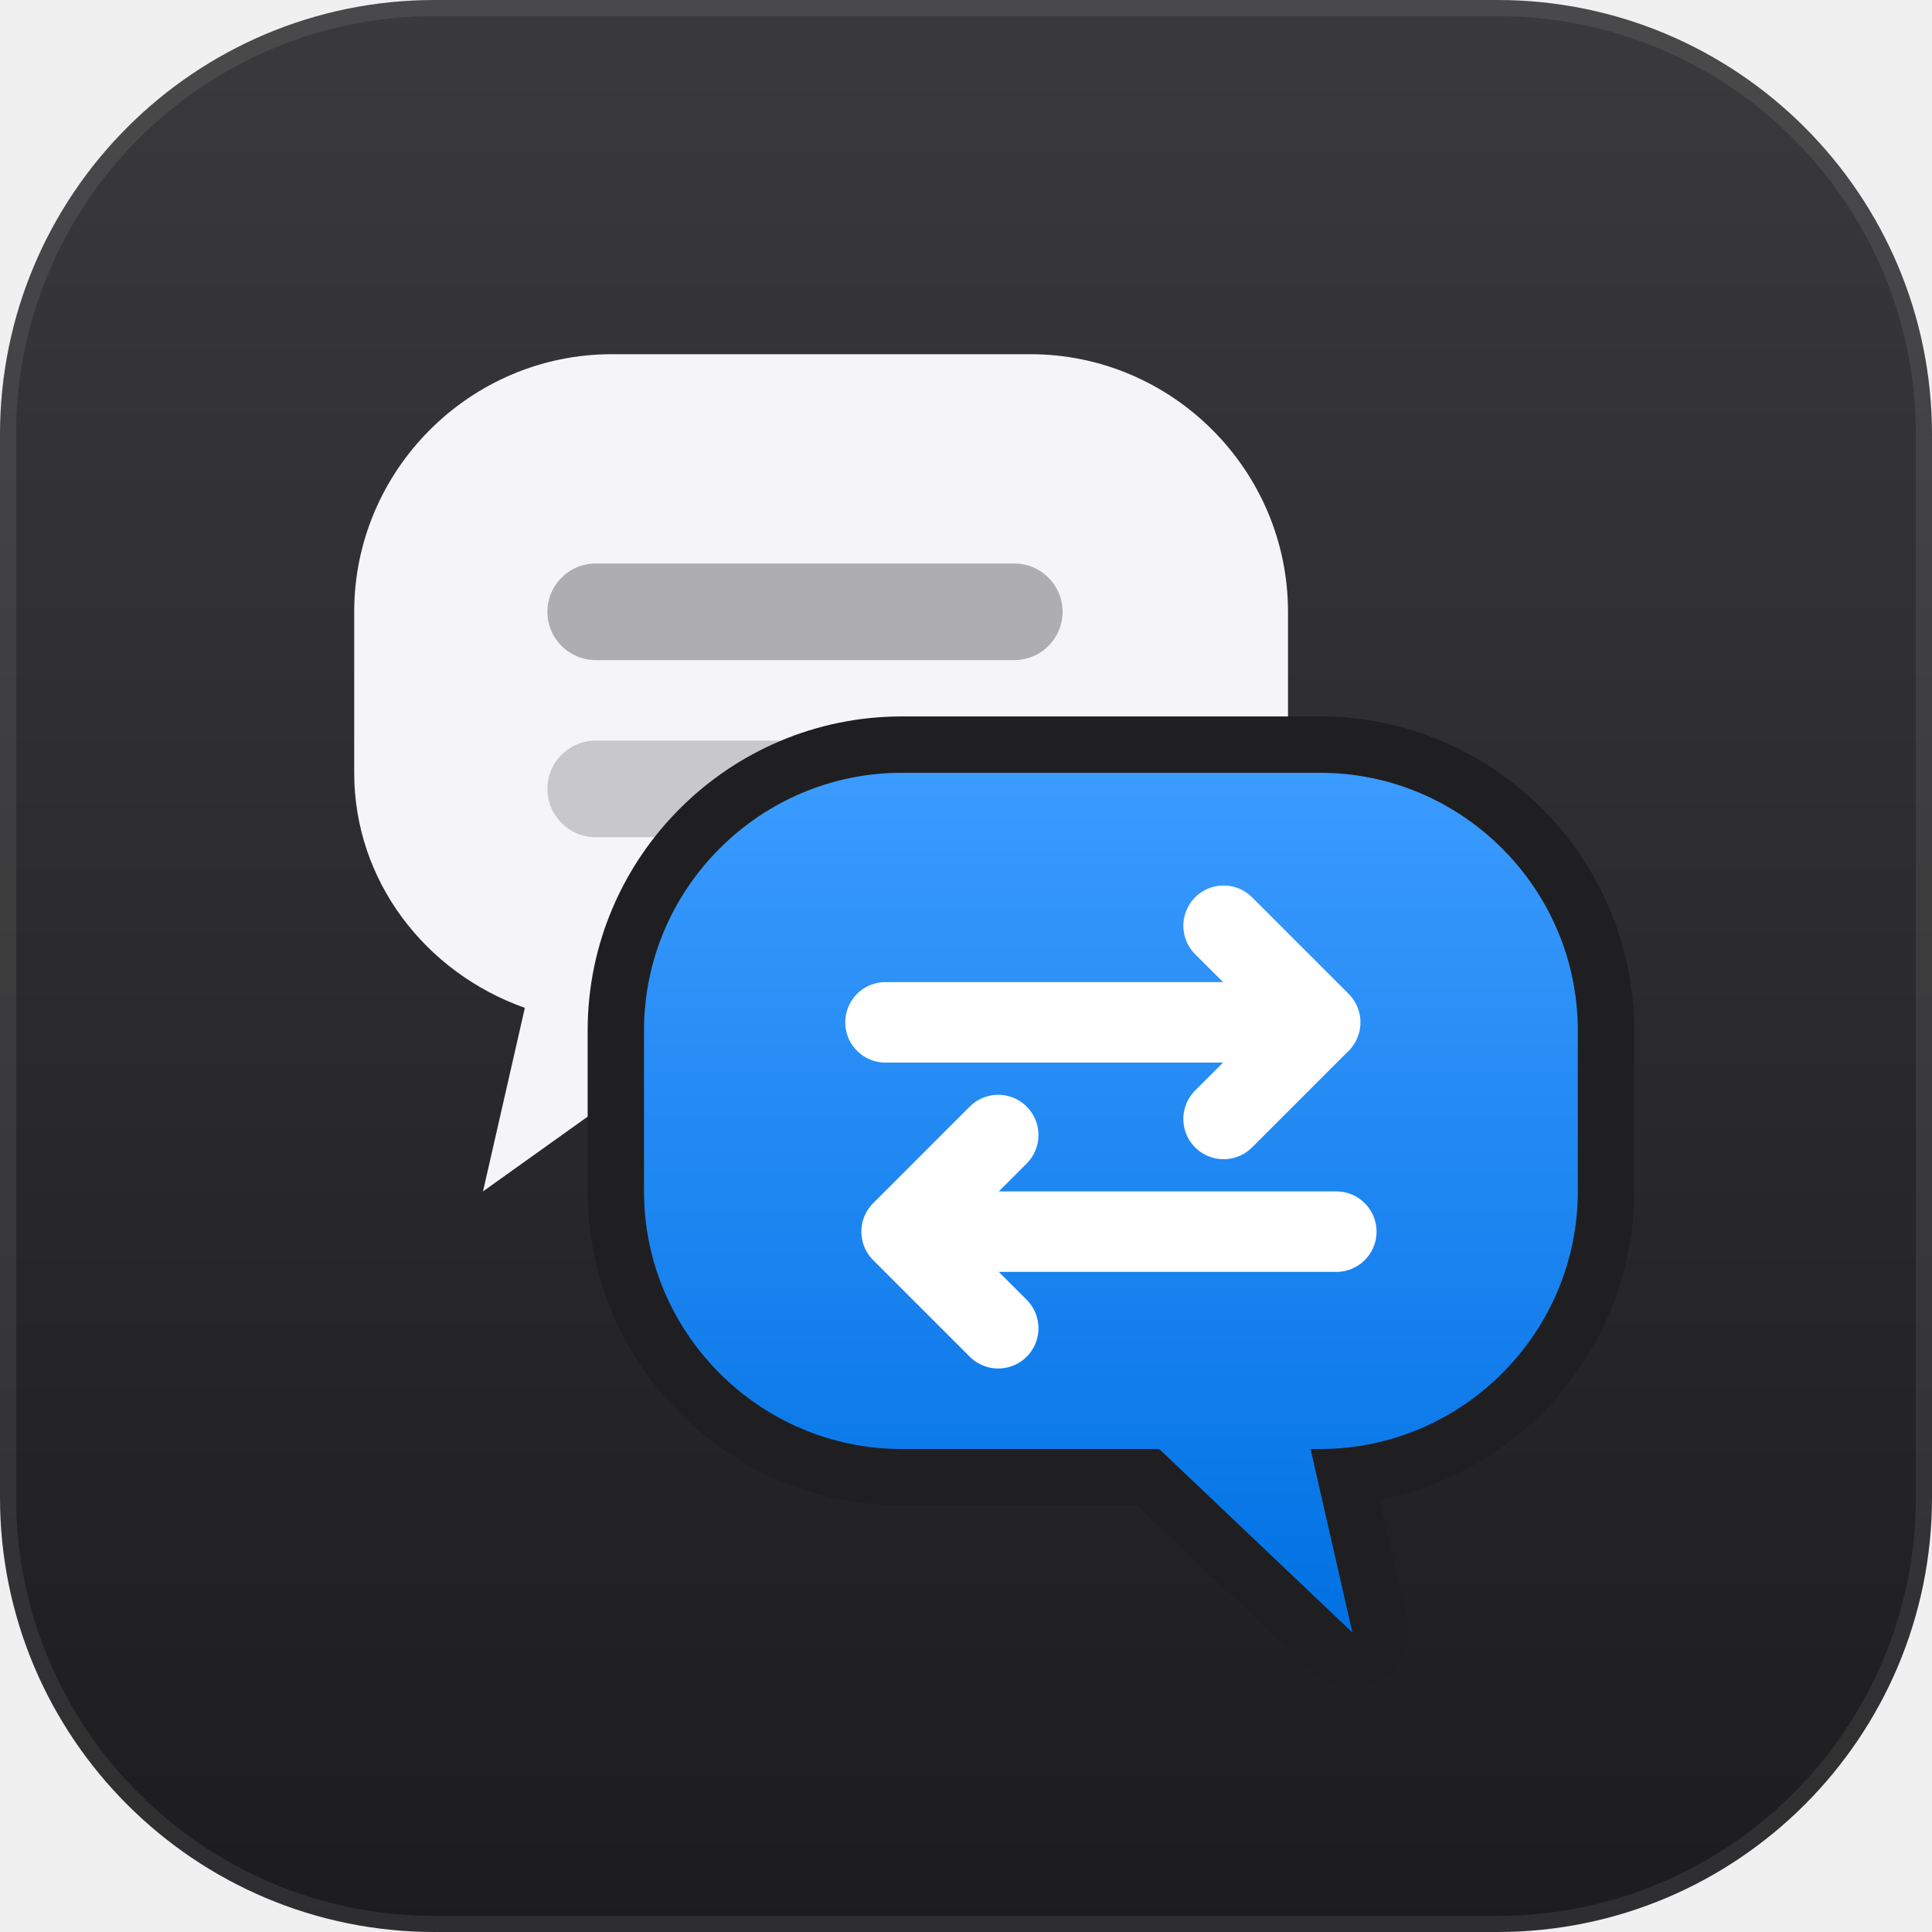
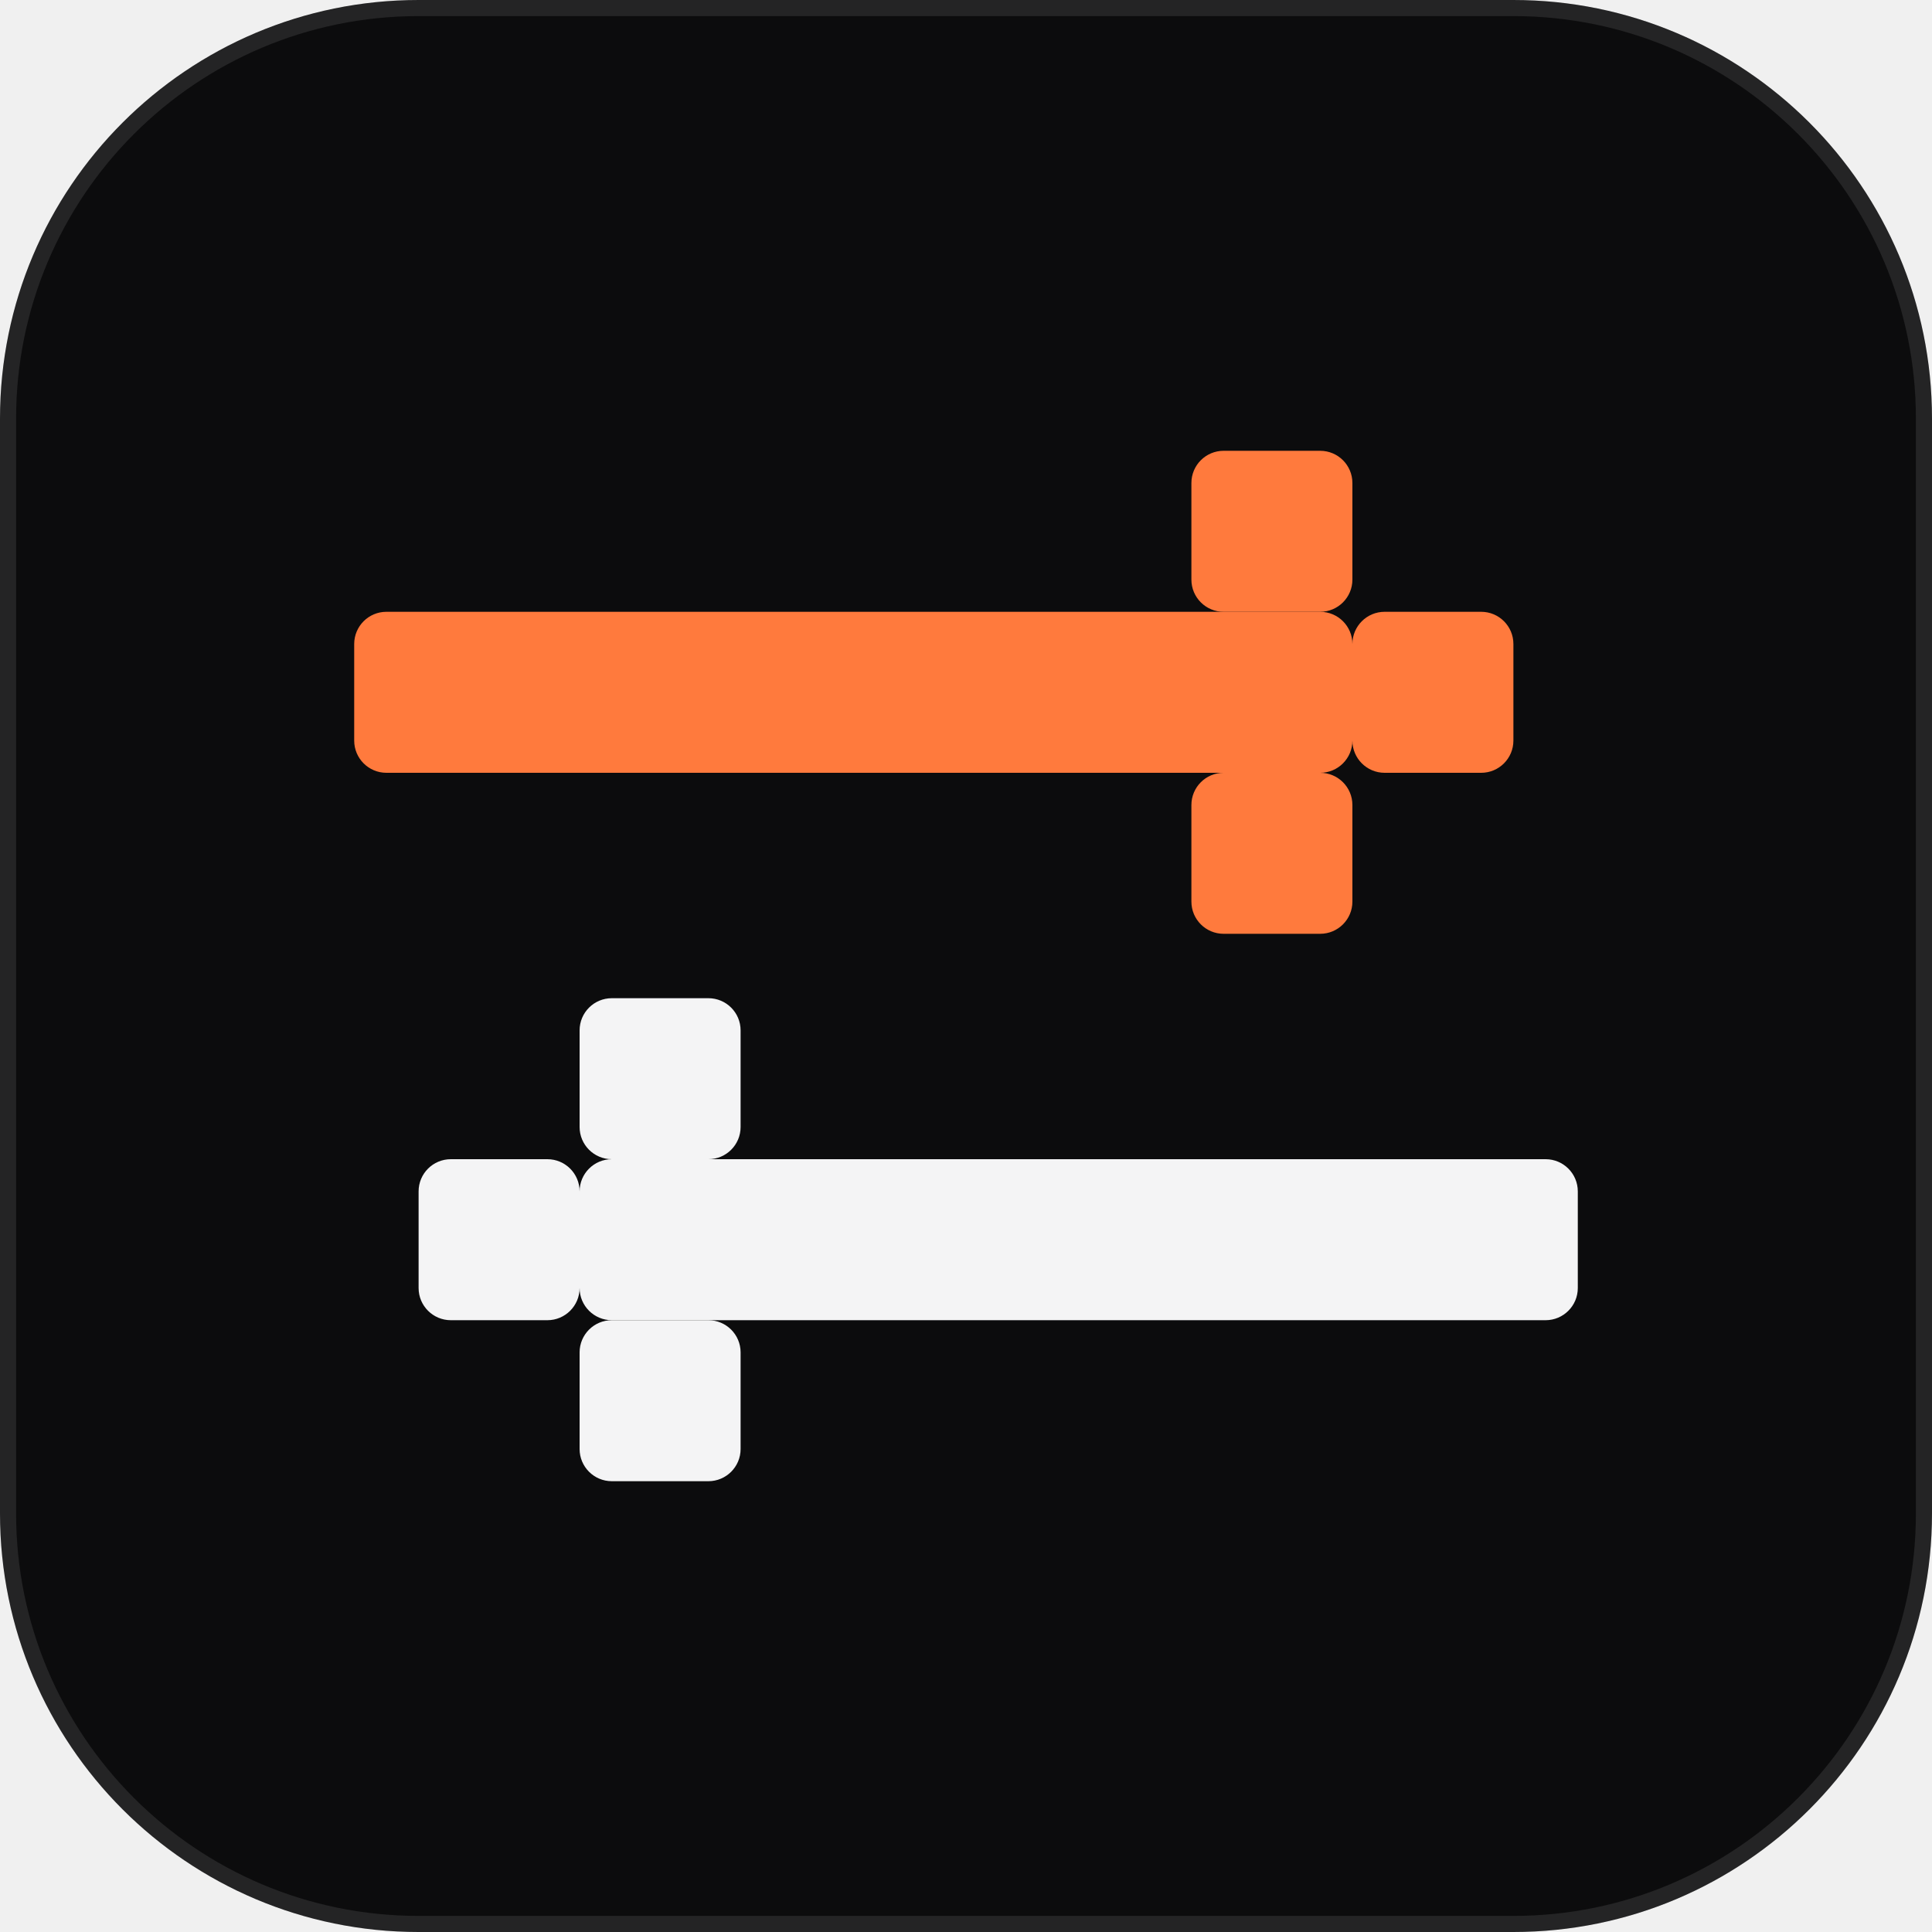
<svg xmlns="http://www.w3.org/2000/svg" viewBox="0 0 120 120" role="img" aria-label="Claude ⇄ Codex Bridge">
-   <defs>
-     <linearGradient id="bg" x1="0" y1="0" x2="0" y2="1">
-       <stop offset="0" stop-color="#3a3a3c" />
-       <stop offset="1" stop-color="#1c1c1e" />
-     </linearGradient>
-     <linearGradient id="blue" x1="0" y1="0" x2="0" y2="1">
-       <stop offset="0" stop-color="#3b9bff" />
-       <stop offset="1" stop-color="#0071e3" />
-     </linearGradient>
-   </defs>
-   <rect width="120" height="120" rx="27" fill="url(#bg)" />
-   <rect x=".5" y=".5" width="119" height="119" rx="26.5" fill="none" stroke="#fff" stroke-opacity=".08" />
-   <path d="M38 22h26c8.8 0 16 7.2 16 16v10c0 8.8-7.2 16-16 16H44l-14 10 2.6-11.4C26.4 60.4 22 54.7 22 48V38c0-8.8 7.2-16 16-16Z" fill="#f5f5f7" />
-   <rect x="34" y="35" width="32" height="6" rx="3" fill="#aeaeb2" />
-   <rect x="34" y="46" width="20" height="6" rx="3" fill="#c7c7cc" />
-   <path d="M56 48h26c8.8 0 16 7.2 16 16v10c0 8.8-7.2 16-16 16h-.6L84 101.4 72 90H56c-8.8 0-16-7.2-16-16V64c0-8.8 7.2-16 16-16Z" fill="none" stroke="#1f1f21" stroke-width="7" stroke-linejoin="round" />
-   <path d="M56 48h26c8.8 0 16 7.2 16 16v10c0 8.8-7.2 16-16 16h-.6L84 101.4 72 90H56c-8.8 0-16-7.2-16-16V64c0-8.8 7.2-16 16-16Z" fill="url(#blue)" />
-   <g fill="none" stroke="#fff" stroke-width="5" stroke-linecap="round" stroke-linejoin="round">
-     <path d="M55 63.5h27m-6-6 6 6-6 6" />
-     <path d="M83 76.5H56m6-6-6 6 6 6" />
+   <rect width="120" height="120" rx="26" fill="#0c0c0d" />
+   <rect x=".5" y=".5" width="119" height="119" rx="25.5" fill="none" stroke="#fff" stroke-opacity=".1" />
+   <g fill="#ff7a3d">
+     <rect x="22" y="38" width="62" height="10" rx="2" />
+     <rect x="74" y="28" width="10" height="10" rx="2" />
+     <rect x="84" y="38" width="10" height="10" rx="2" />
+     <rect x="74" y="48" width="10" height="10" rx="2" />
+   </g>
+   <g fill="#f4f4f5">
+     <rect x="36" y="72" width="62" height="10" rx="2" />
+     <rect x="36" y="62" width="10" height="10" rx="2" />
+     <rect x="26" y="72" width="10" height="10" rx="2" />
+     <rect x="36" y="82" width="10" height="10" rx="2" />
  </g>
</svg>
